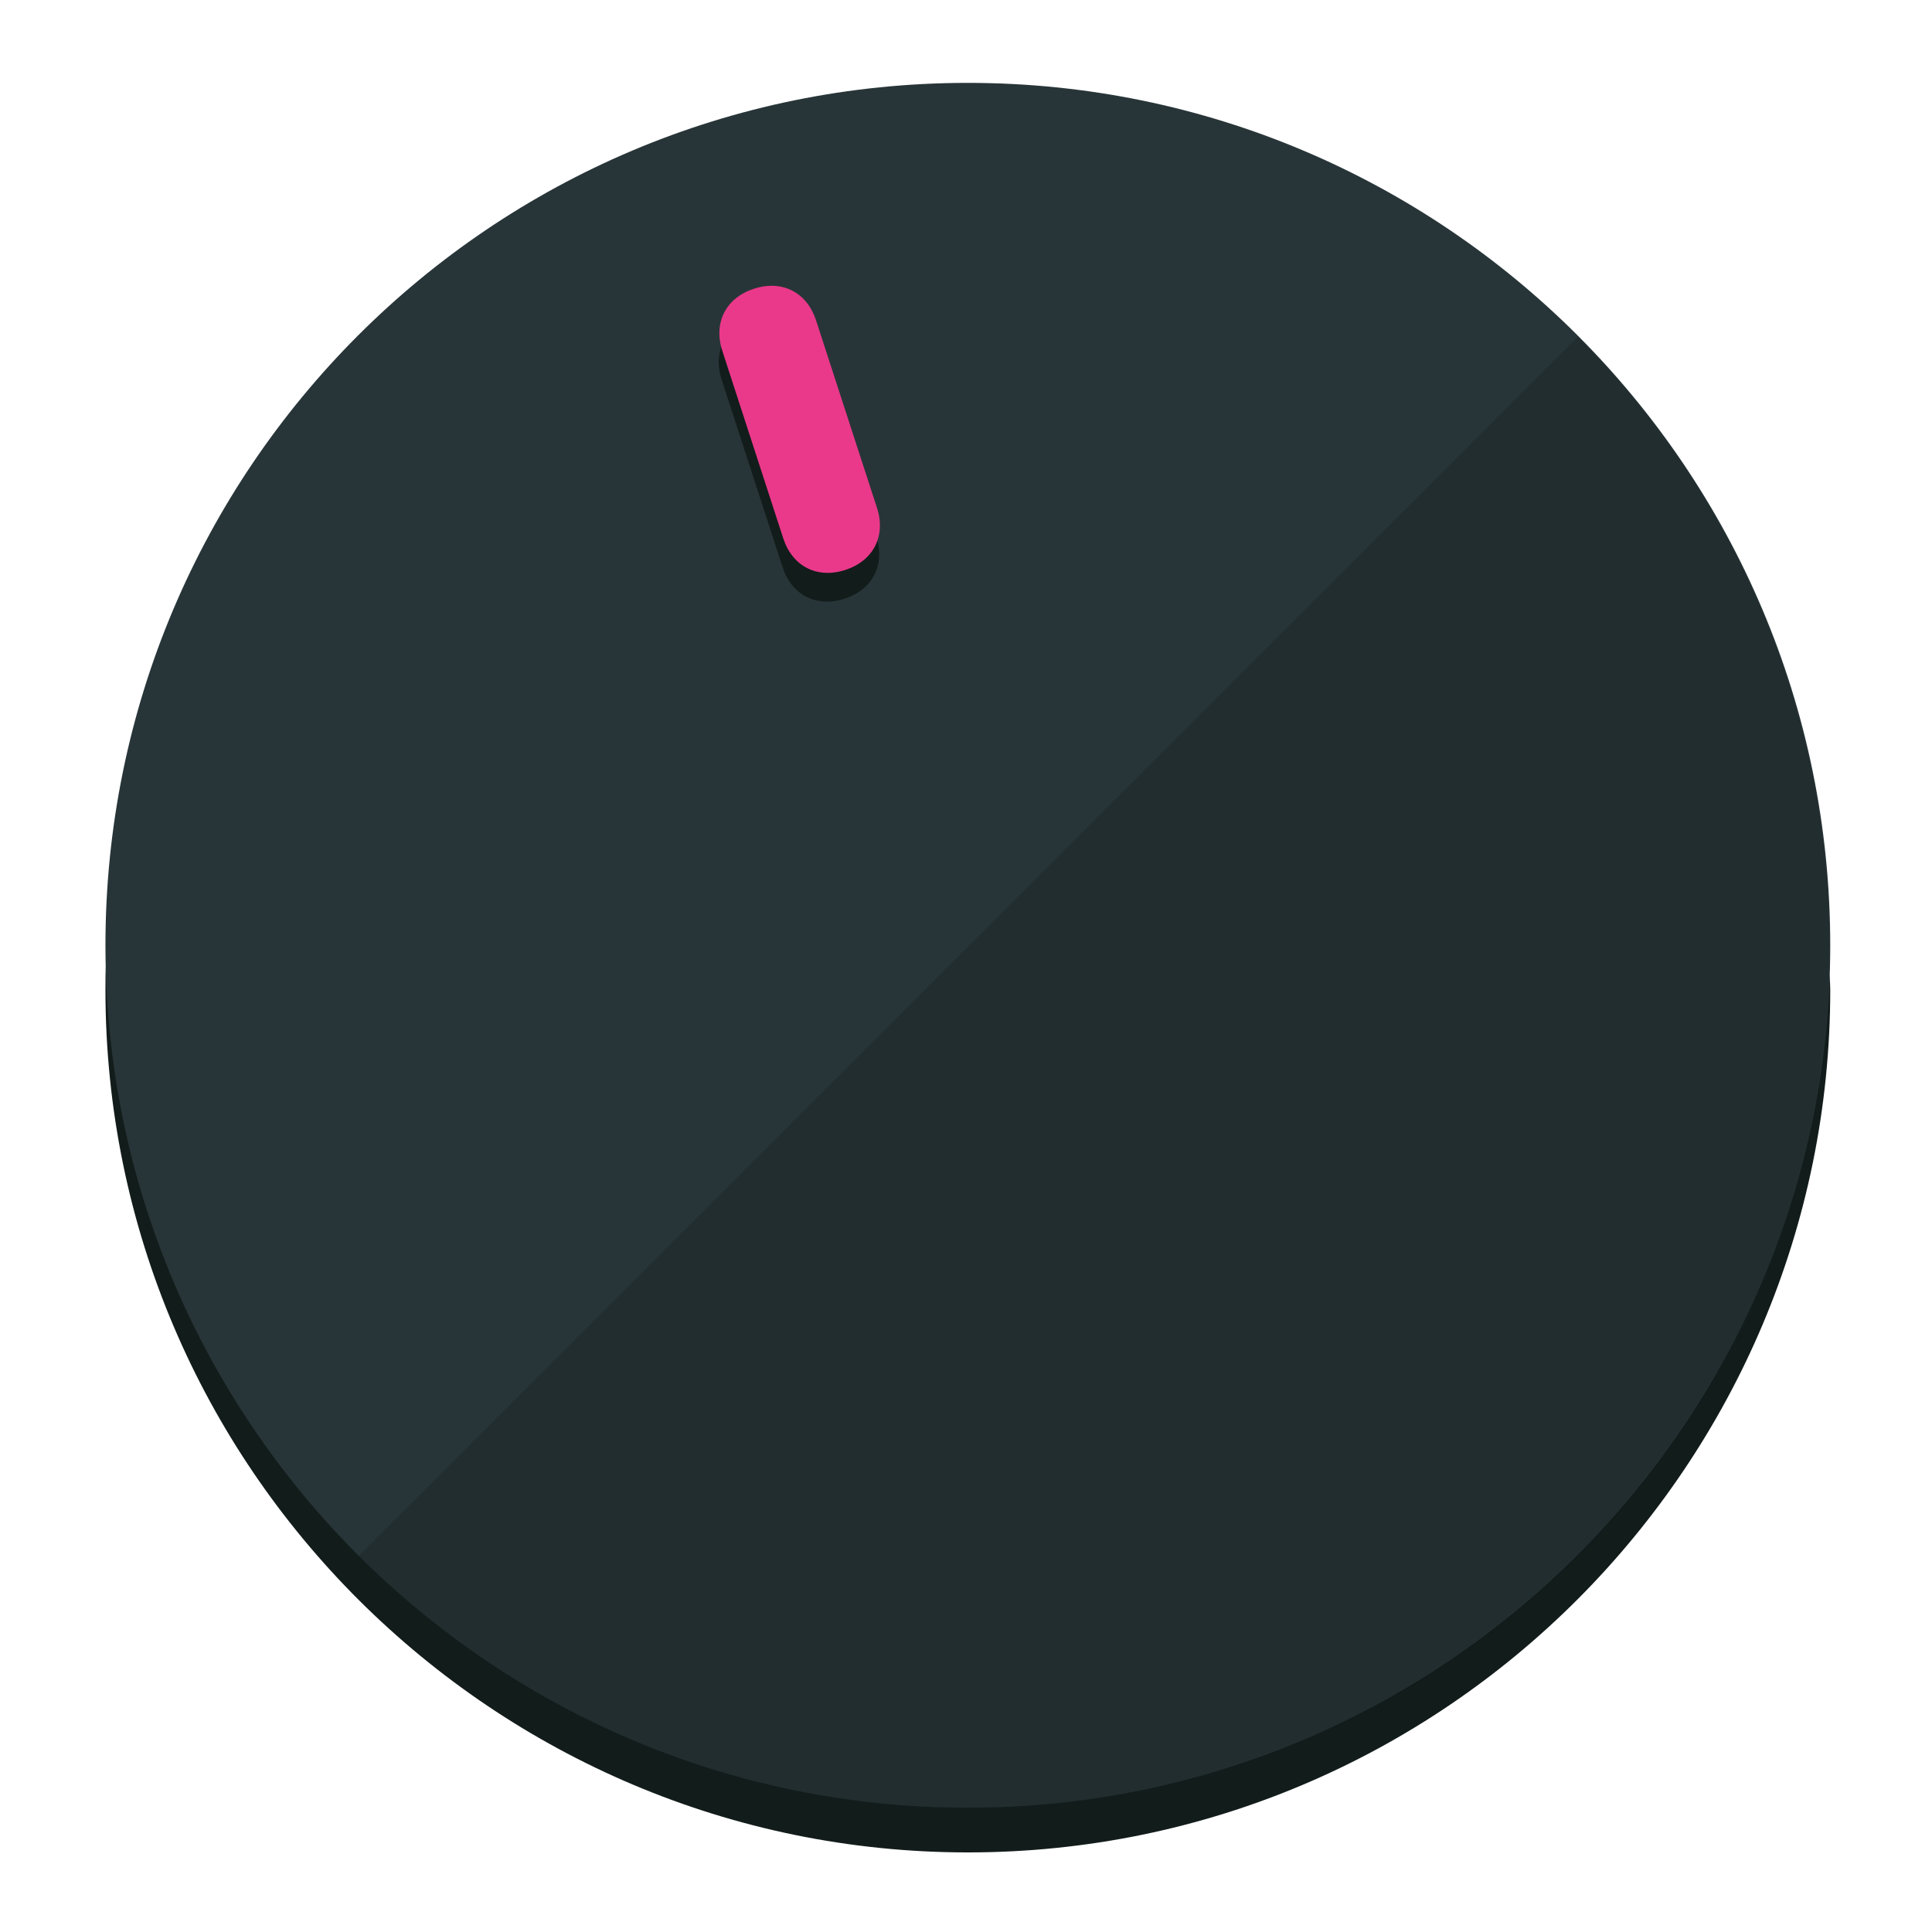
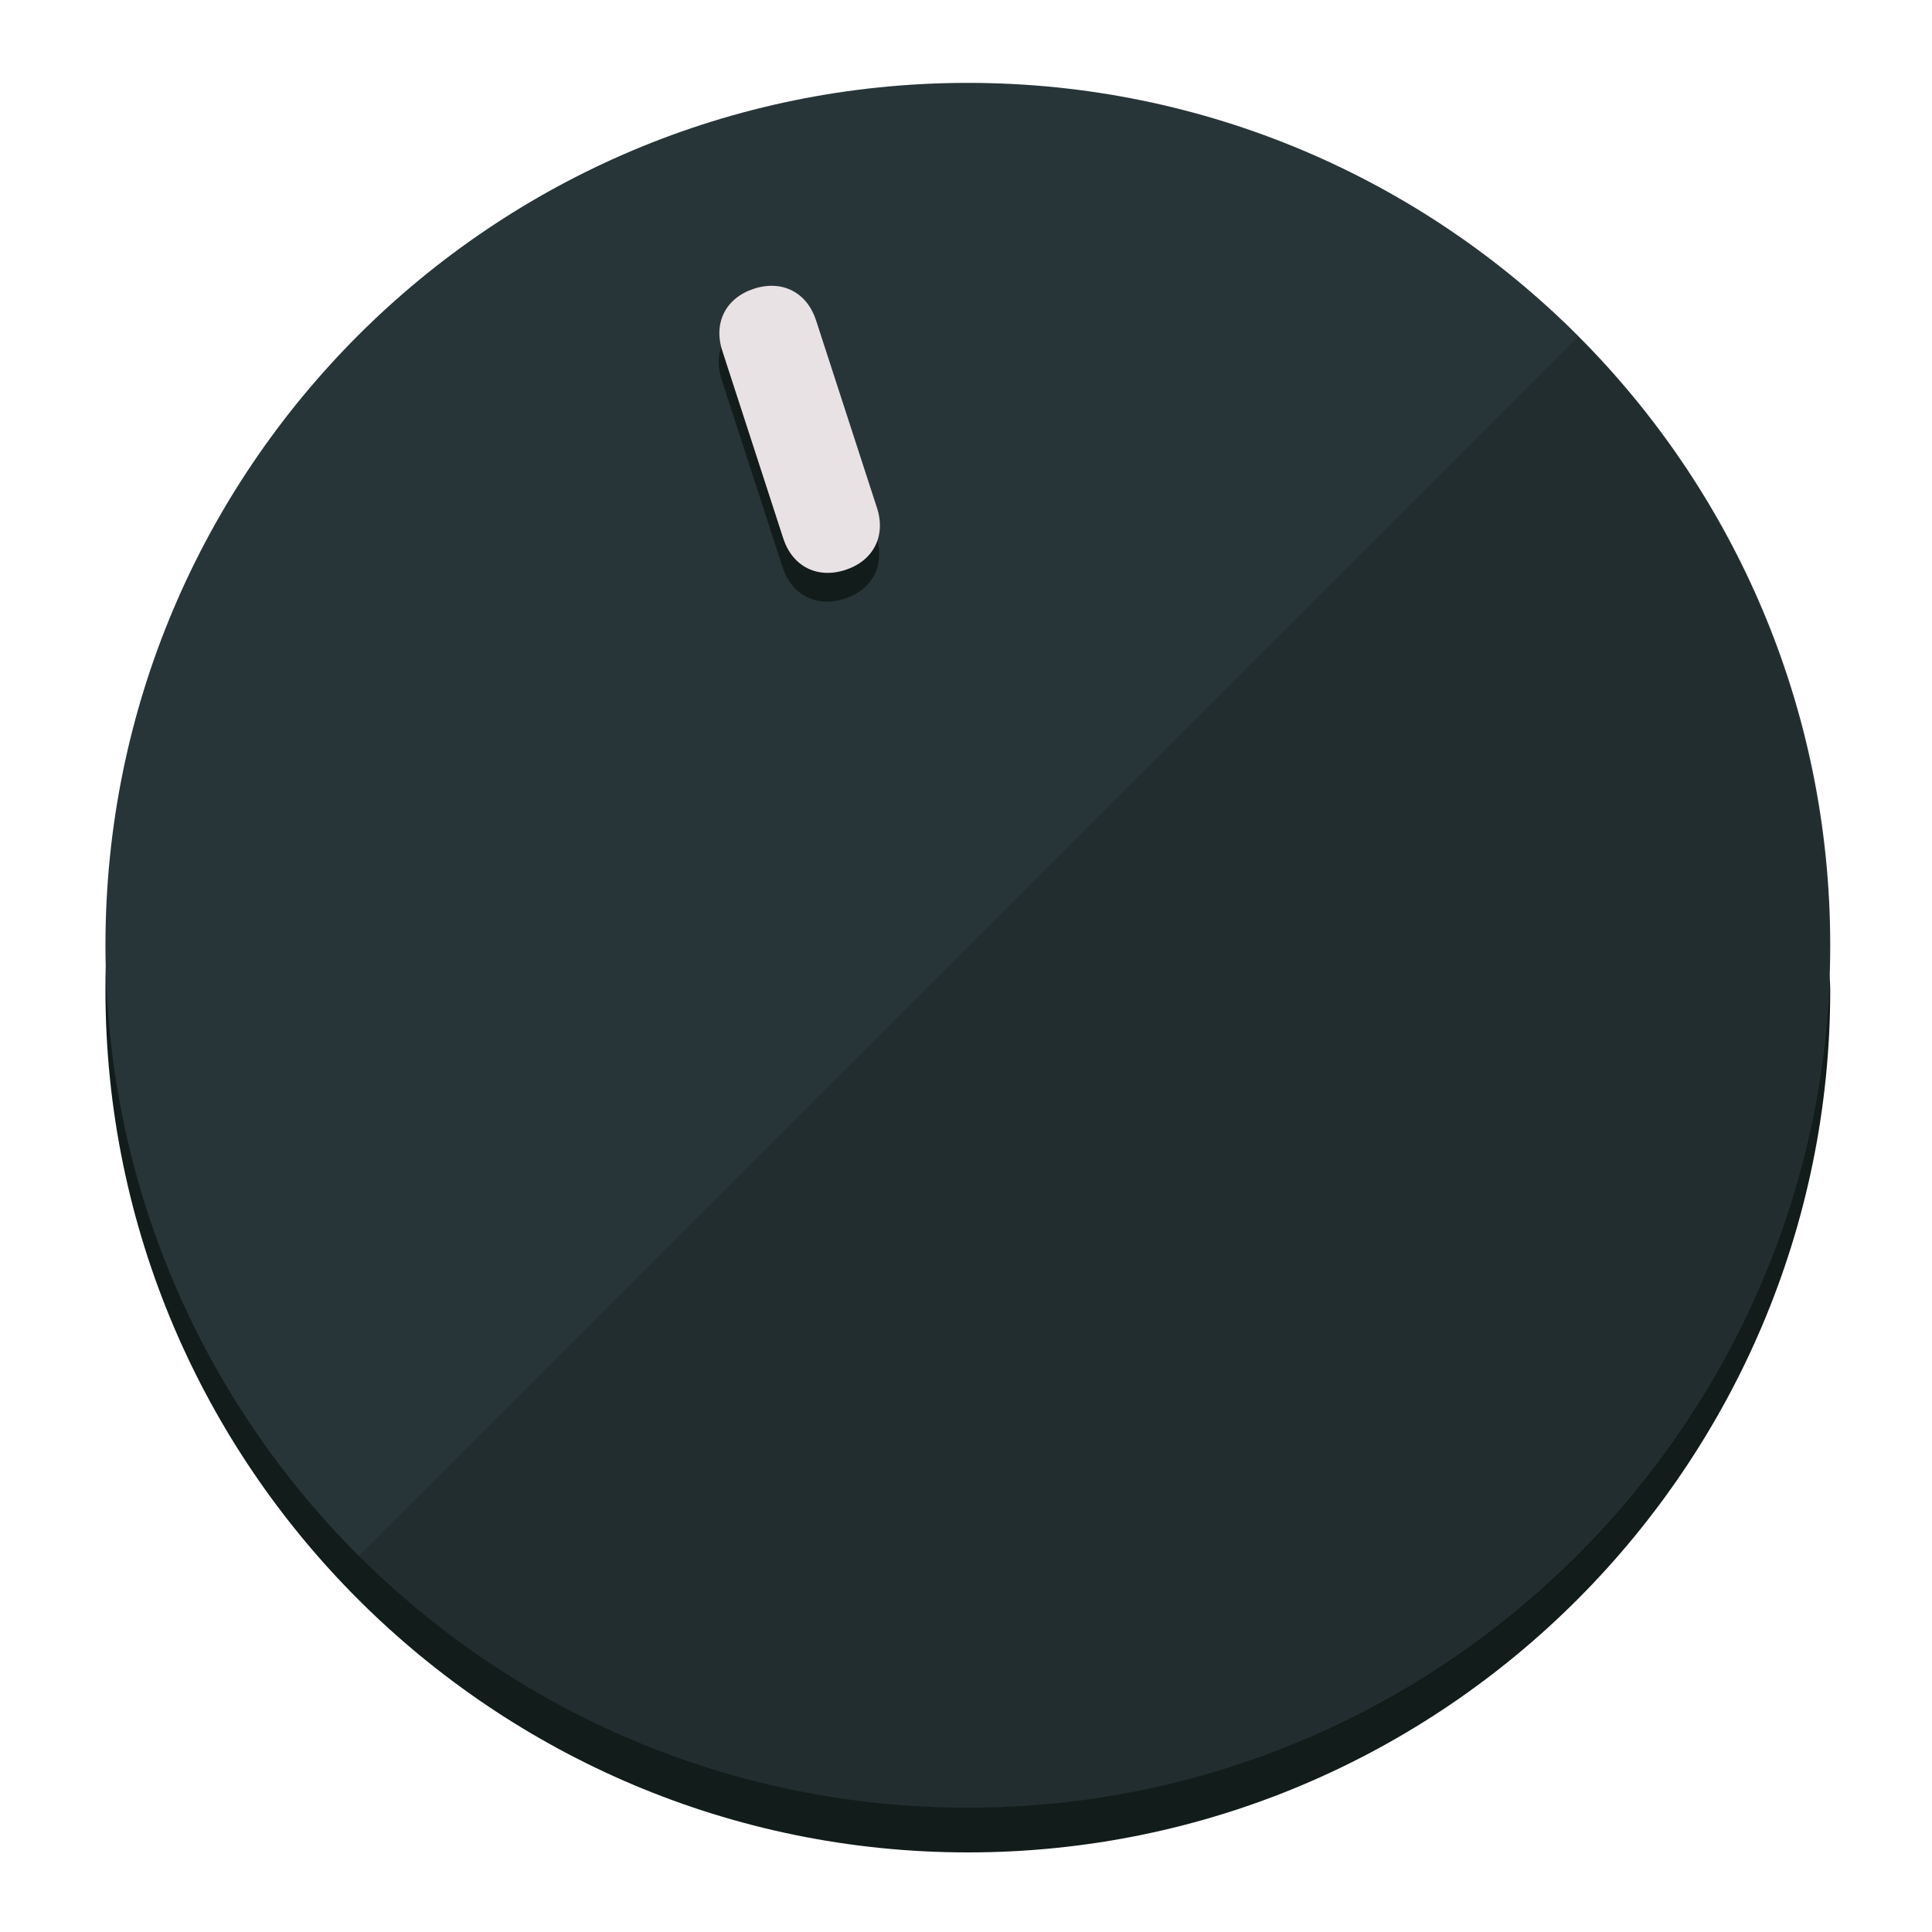
<svg xmlns="http://www.w3.org/2000/svg" height="120px" width="120px" version="1.1" id="Layer_1" viewBox="0 0 496.8 496.8" xml:space="preserve">
  <defs id="defs23" />
  <g id="g3158">
    <path style="display:inline;fill:#121c1b;fill-opacity:1;stroke-width:1.584" d="m 248.875,445.92 c 116.582,0 212.89,-91.238 220.493,-205.286 0,5.069 1.267,8.87 1.267,13.939 0,121.651 -98.842,221.76 -221.76,221.76 -121.651,0 -221.76,-98.842 -221.76,-221.76 0,-5.069 0,-8.87 1.267,-13.939 7.603,114.048 103.91,205.286 220.493,205.286 z" id="path8" />
    <circle style="display:inline;fill:#283538;fill-opacity:1;stroke-width:1.584" cx="248.875" cy="243.071" r="221.76" id="circle12" />
    <path style="display:inline;fill:#000000;fill-opacity:0.154;stroke-width:1.587" d="m 405.744,86.606 c 86.308,86.308 86.308,227.193 0,313.5 -86.308,86.308 -227.193,86.308 -313.5,0" id="path14" />
  </g>
  <g id="g3198">
    <circle style="display:none;fill:#000000;fill-opacity:0;stroke-width:1.584" cx="161.035" cy="308.441" r="221.76" id="circle12-3" transform="rotate(-18)" />
    <path style="display:inline;fill:#121c1b;fill-opacity:1;stroke-width:1.584" d="m 225.329,137.988 c 2.35,7.231 -0.905,13.618 -8.136,15.968 v 0 c -7.231,2.35 -13.618,-0.905 -15.968,-8.136 L 185.562,97.613 c -2.349,-7.231 0.905,-13.618 8.136,-15.968 v 0 c 7.231,-2.35 13.618,0.905 15.968,8.136 z" id="path3789" />
-     <path style="display:inline;fill:#ea398a;stroke-width:1.584" d="m 225.506,130.588 c 2.35,7.231 -0.905,13.618 -8.136,15.968 v 0 c -7.231,2.35 -13.618,-0.905 -15.968,-8.136 L 185.739,90.213 c -2.35,-7.231 0.905,-13.618 8.136,-15.968 v 0 c 7.231,-2.35 13.618,0.905 15.968,8.136 z" id="path915" />
+     <path style="display:inline;fill:#E9E2E5;stroke-width:1.584" d="m 225.506,130.588 c 2.35,7.231 -0.905,13.618 -8.136,15.968 v 0 c -7.231,2.35 -13.618,-0.905 -15.968,-8.136 L 185.739,90.213 c -2.35,-7.231 0.905,-13.618 8.136,-15.968 v 0 c 7.231,-2.35 13.618,0.905 15.968,8.136 z" id="path915" />
  </g>
</svg>
